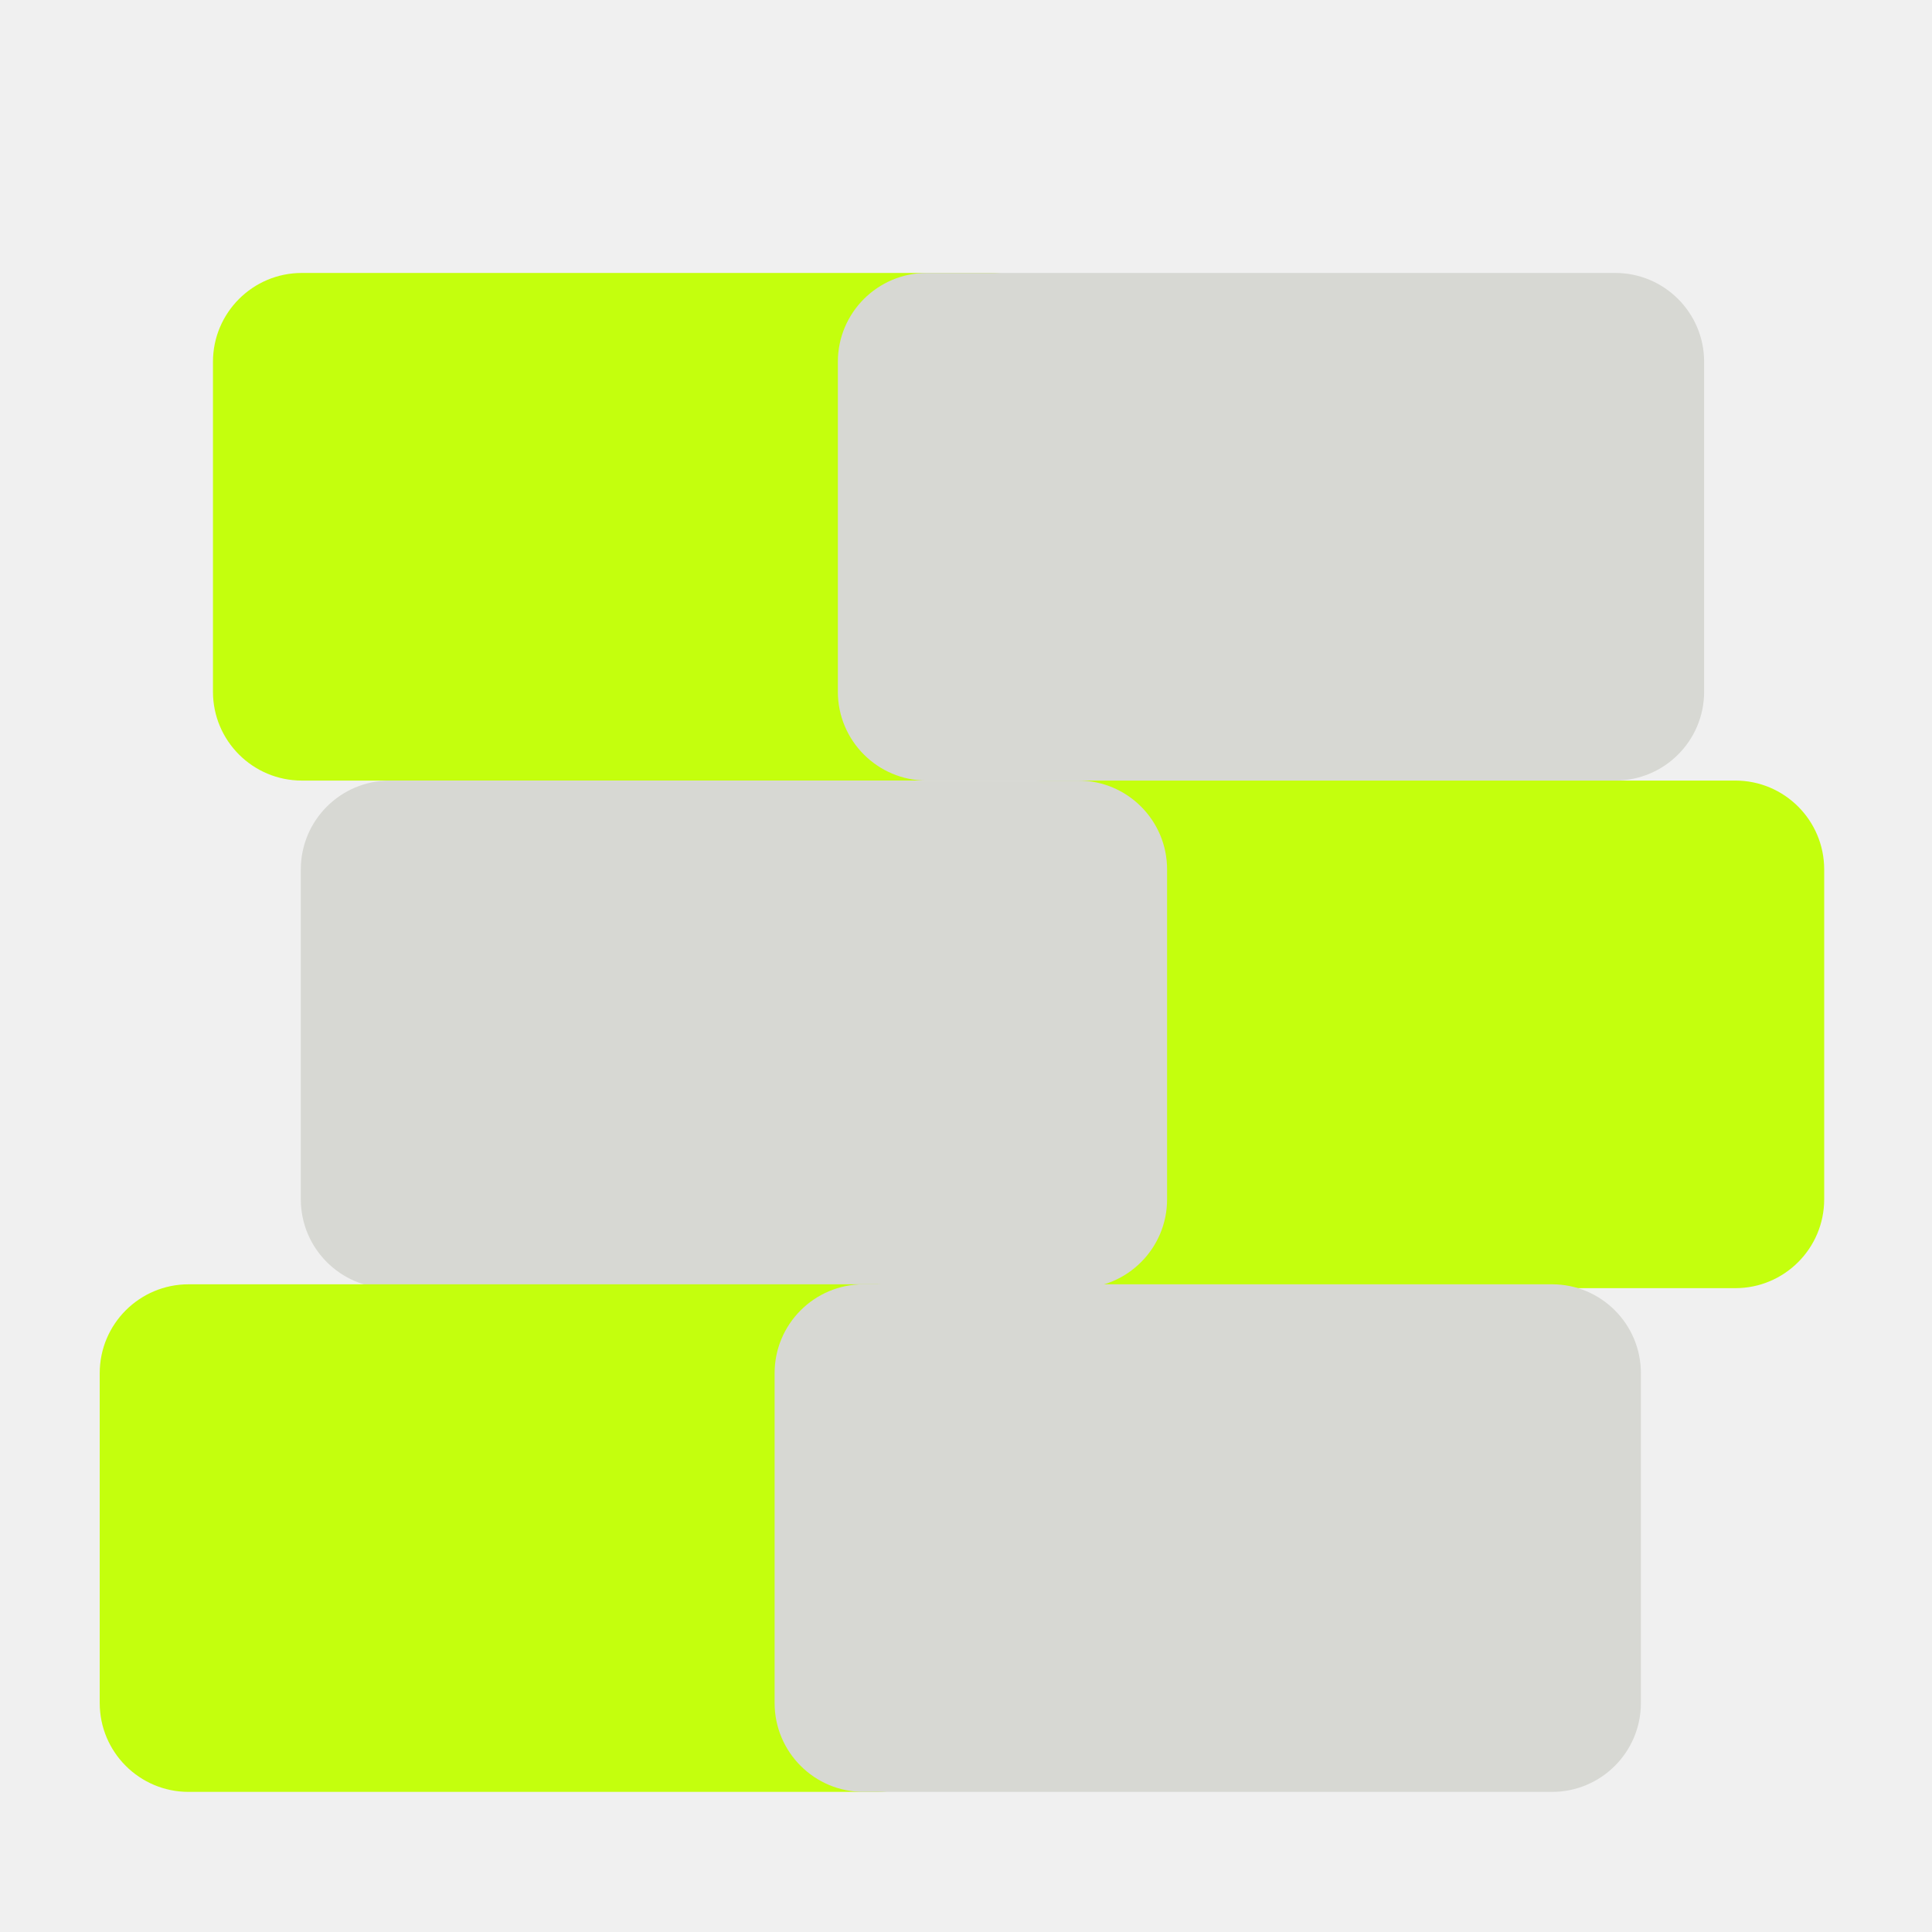
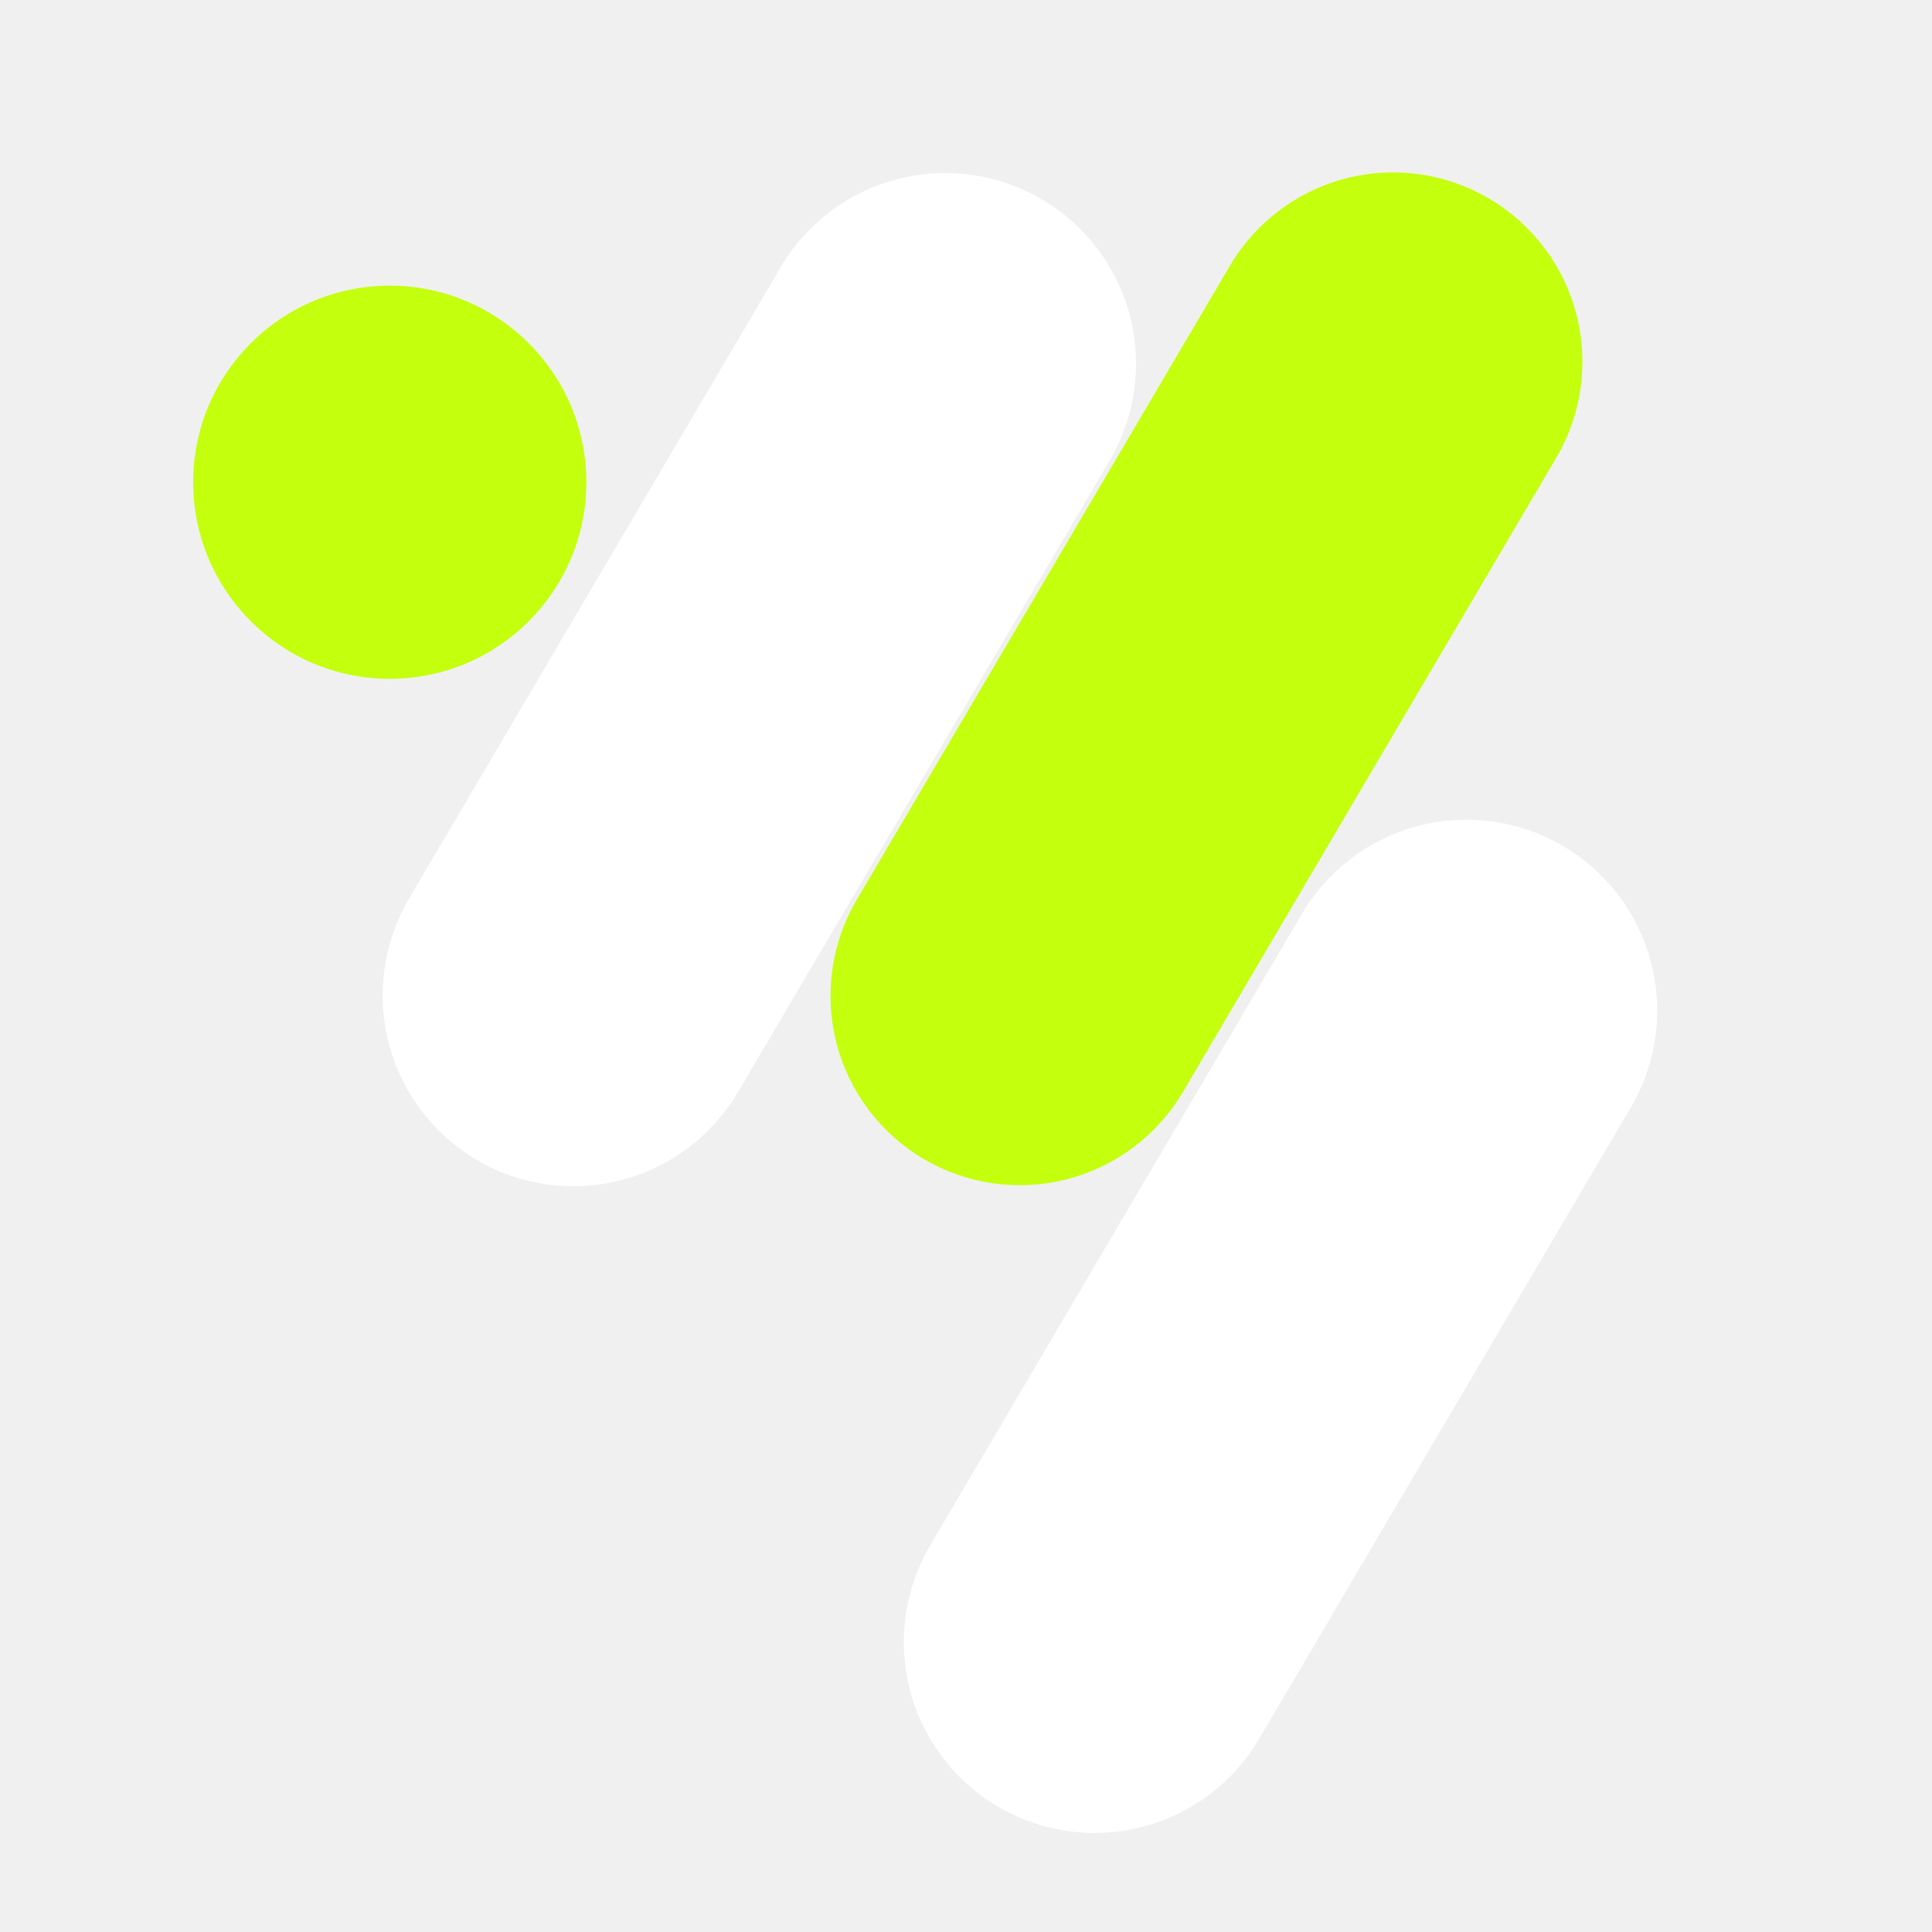
<svg xmlns="http://www.w3.org/2000/svg" width="500" zoomAndPan="magnify" viewBox="0 0 375 375" height="500" preserveAspectRatio="xMidYMid meet" version="1.0">
  <defs>
-     <clipPath id="cbec1ee6d2">
-       <path d="M 41.336 52.98 L 209.52 52.98 L 209.52 151.508 L 41.336 151.508 Z M 41.336 52.98 " clip-rule="nonzero" />
+     <clipPath id="de0ed4cfe3">
+       <path d="M 37 14 L 184 14 L 184 212 L 37 212 Z M 37 14 " clip-rule="nonzero" />
    </clipPath>
-     <clipPath id="ddf909362f">
-       <path d="M 58.586 52.98 L 192.227 52.98 C 201.754 52.98 209.477 60.707 209.477 70.23 L 209.477 134.258 C 209.477 143.785 201.754 151.508 192.227 151.508 L 58.586 151.508 C 49.059 151.508 41.336 143.785 41.336 134.258 L 41.336 70.23 C 41.336 60.707 49.059 52.98 58.586 52.98 Z M 58.586 52.98 " clip-rule="nonzero" />
+     <clipPath id="1e6511764d">
+       <path d="M 133.34 0.918 L 197.172 38.492 L 87.387 224.996 L 23.559 187.422 Z M 133.34 0.918 " clip-rule="nonzero" />
    </clipPath>
-     <clipPath id="e85217bf7f">
-       <path d="M 0.336 0.98 L 168.52 0.98 L 168.52 99.508 L 0.336 99.508 Z M 0.336 0.98 " clip-rule="nonzero" />
+     <clipPath id="14a1cdb443">
+       <path d="M 165.254 19.703 C 173.719 24.688 179.859 32.828 182.32 42.336 C 184.781 51.844 183.367 61.941 178.383 70.406 L 106.223 193 C 101.238 201.465 93.098 207.602 83.59 210.062 C 74.082 212.527 63.984 211.109 55.52 206.129 C 47.055 201.145 40.918 193.004 38.453 183.496 C 35.992 173.988 37.41 163.891 42.391 155.426 L 114.555 32.832 C 119.535 24.367 127.676 18.23 137.184 15.77 C 146.695 13.305 156.789 14.723 165.254 19.703 Z M 165.254 19.703 " clip-rule="nonzero" />
    </clipPath>
-     <clipPath id="06f9b337ce">
-       <path d="M 17.586 0.98 L 151.227 0.98 C 160.754 0.98 168.477 8.707 168.477 18.23 L 168.477 82.258 C 168.477 91.785 160.754 99.508 151.227 99.508 L 17.586 99.508 C 8.059 99.508 0.336 91.785 0.336 82.258 L 0.336 18.23 C 0.336 8.707 8.059 0.98 17.586 0.98 Z M 17.586 0.98 " clip-rule="nonzero" />
+     <clipPath id="3cc3688003">
+       <path d="M 0 0 L 147 0 L 147 198 L 0 198 Z M 0 0 " clip-rule="nonzero" />
    </clipPath>
-     <clipPath id="335ba13aec">
-       <rect x="0" width="169" y="0" height="100" />
+     <clipPath id="4102495cc7">
+       <path d="M 96.34 -13.082 L 160.172 24.492 L 50.387 210.996 L -13.441 173.422 Z M 96.34 -13.082 " clip-rule="nonzero" />
    </clipPath>
-     <clipPath id="8b4b1feb96">
-       <path d="M 162.629 52.98 L 330.812 52.98 L 330.812 151.508 L 162.629 151.508 Z M 162.629 52.98 " clip-rule="nonzero" />
+     <clipPath id="f43a93741b">
+       <path d="M 128.254 5.703 C 136.719 10.688 142.859 18.828 145.32 28.336 C 147.781 37.844 146.367 47.941 141.383 56.406 L 69.223 179 C 64.238 187.465 56.098 193.602 46.59 196.062 C 37.082 198.527 26.984 197.109 18.52 192.129 C 10.055 187.145 3.918 179.004 1.453 169.496 C -1.008 159.988 0.41 149.891 5.391 141.426 L 77.555 18.832 C 82.535 10.367 90.676 4.23 100.184 1.77 C 109.695 -0.695 119.789 0.723 128.254 5.703 Z M 128.254 5.703 " clip-rule="nonzero" />
    </clipPath>
-     <clipPath id="c3d6825ea2">
-       <path d="M 179.879 52.98 L 313.52 52.98 C 323.047 52.98 330.77 60.707 330.77 70.23 L 330.77 134.258 C 330.77 143.785 323.047 151.508 313.52 151.508 L 179.879 151.508 C 170.352 151.508 162.629 143.785 162.629 134.258 L 162.629 70.23 C 162.629 60.707 170.352 52.98 179.879 52.98 Z M 179.879 52.98 " clip-rule="nonzero" />
+     <clipPath id="8fd965c9b2">
+       <rect x="0" width="147" y="0" height="198" />
    </clipPath>
-     <clipPath id="dc450965bf">
-       <path d="M 0.629 0.98 L 168.812 0.98 L 168.812 99.508 L 0.629 99.508 Z M 0.629 0.98 " clip-rule="nonzero" />
+     <clipPath id="43a19bf7b9">
+       <path d="M 0.5 36.449 L 76.809 36.449 L 76.809 112.758 L 0.5 112.758 Z M 0.5 36.449 " clip-rule="nonzero" />
    </clipPath>
-     <clipPath id="6db2b064c8">
-       <path d="M 17.879 0.98 L 151.52 0.98 C 161.047 0.98 168.77 8.707 168.77 18.23 L 168.77 82.258 C 168.77 91.785 161.047 99.508 151.52 99.508 L 17.879 99.508 C 8.352 99.508 0.629 91.785 0.629 82.258 L 0.629 18.23 C 0.629 8.707 8.352 0.98 17.879 0.98 Z M 17.879 0.98 " clip-rule="nonzero" />
+     <clipPath id="6fb0126738">
+       <path d="M 38.652 36.449 C 17.582 36.449 0.5 53.531 0.5 74.605 C 0.5 95.676 17.582 112.758 38.652 112.758 C 59.727 112.758 76.809 95.676 76.809 74.605 C 76.809 53.531 59.727 36.449 38.652 36.449 Z M 38.652 36.449 " clip-rule="nonzero" />
    </clipPath>
-     <clipPath id="ae1ae57efe">
-       <rect x="0" width="169" y="0" height="100" />
+     <clipPath id="f54e923903">
+       <path d="M 0.5 0.449 L 76.809 0.449 L 76.809 76.758 L 0.5 76.758 Z M 0.5 0.449 " clip-rule="nonzero" />
    </clipPath>
-     <clipPath id="5b22079133">
-       <path d="M 185.93 151.508 L 354.113 151.508 L 354.113 250.031 L 185.93 250.031 Z M 185.93 151.508 " clip-rule="nonzero" />
+     <clipPath id="7d2c6dc909">
+       <path d="M 38.652 0.449 C 17.582 0.449 0.5 17.531 0.5 38.605 C 0.5 59.676 17.582 76.758 38.652 76.758 C 59.727 76.758 76.809 59.676 76.809 38.605 C 76.809 17.531 59.727 0.449 38.652 0.449 Z M 38.652 0.449 " clip-rule="nonzero" />
    </clipPath>
-     <clipPath id="3fef43aba4">
-       <path d="M 203.18 151.508 L 336.824 151.508 C 346.352 151.508 354.074 159.23 354.074 168.758 L 354.074 232.781 C 354.074 242.309 346.352 250.031 336.824 250.031 L 203.18 250.031 C 193.652 250.031 185.93 242.309 185.93 232.781 L 185.93 168.758 C 185.93 159.23 193.652 151.508 203.18 151.508 Z M 203.18 151.508 " clip-rule="nonzero" />
+     <clipPath id="2bd18844a4">
+       <rect x="0" width="77" y="0" height="77" />
    </clipPath>
-     <clipPath id="cf8ec0044d">
-       <path d="M 0.93 0.508 L 169.113 0.508 L 169.113 99.031 L 0.93 99.031 Z M 0.93 0.508 " clip-rule="nonzero" />
+     <clipPath id="0dfa32d6ee">
+       <path d="M 124 14 L 271 14 L 271 212 L 124 212 Z M 124 14 " clip-rule="nonzero" />
    </clipPath>
-     <clipPath id="b969c81652">
-       <path d="M 18.18 0.508 L 151.824 0.508 C 161.352 0.508 169.074 8.23 169.074 17.758 L 169.074 81.781 C 169.074 91.309 161.352 99.031 151.824 99.031 L 18.18 99.031 C 8.652 99.031 0.93 91.309 0.93 81.781 L 0.93 17.758 C 0.93 8.23 8.652 0.508 18.18 0.508 Z M 18.18 0.508 " clip-rule="nonzero" />
+     <clipPath id="c1097a06b9">
+       <path d="M 220.375 0.906 L 283.707 38.188 L 173.906 224.723 L 110.57 187.445 Z M 220.375 0.906 " clip-rule="nonzero" />
    </clipPath>
-     <clipPath id="54c4e9174f">
-       <rect x="0" width="170" y="0" height="100" />
+     <clipPath id="5d18ce8dbb">
+       <path d="M 252.043 19.547 C 260.441 24.492 266.531 32.566 268.973 42.004 C 271.418 51.438 270.012 61.457 265.066 69.855 L 192.613 192.945 C 187.668 201.344 179.59 207.434 170.156 209.875 C 160.723 212.32 150.703 210.914 142.305 205.969 C 133.906 201.027 127.816 192.949 125.375 183.516 C 122.93 174.082 124.336 164.062 129.277 155.664 L 201.734 32.574 C 206.68 24.176 214.754 18.086 224.191 15.641 C 233.625 13.199 243.641 14.602 252.043 19.547 Z M 252.043 19.547 " clip-rule="nonzero" />
    </clipPath>
-     <clipPath id="1222fe2bd2">
-       <path d="M 58.387 151.508 L 226.57 151.508 L 226.57 250.031 L 58.387 250.031 Z M 58.387 151.508 " clip-rule="nonzero" />
+     <clipPath id="c5b01ef0d5">
+       <path d="M 0 0 L 147 0 L 147 198 L 0 198 Z M 0 0 " clip-rule="nonzero" />
    </clipPath>
-     <clipPath id="17a6e7e085">
-       <path d="M 75.637 151.508 L 209.281 151.508 C 218.809 151.508 226.531 159.23 226.531 168.758 L 226.531 232.781 C 226.531 242.309 218.809 250.031 209.281 250.031 L 75.637 250.031 C 66.113 250.031 58.387 242.309 58.387 232.781 L 58.387 168.758 C 58.387 159.23 66.113 151.508 75.637 151.508 Z M 75.637 151.508 " clip-rule="nonzero" />
+     <clipPath id="04e4b1404e">
+       <path d="M 96.375 -13.094 L 159.707 24.188 L 49.906 210.723 L -13.43 173.445 Z M 96.375 -13.094 " clip-rule="nonzero" />
    </clipPath>
-     <clipPath id="2caa46878e">
-       <path d="M 0.387 0.508 L 168.559 0.508 L 168.559 99.031 L 0.387 99.031 Z M 0.387 0.508 " clip-rule="nonzero" />
+     <clipPath id="d9eaabb49b">
+       <path d="M 128.043 5.547 C 136.441 10.492 142.531 18.566 144.973 28.004 C 147.418 37.438 146.012 47.457 141.066 55.855 L 68.613 178.945 C 63.668 187.344 55.59 193.434 46.156 195.875 C 36.723 198.32 26.703 196.914 18.305 191.969 C 9.906 187.027 3.816 178.949 1.375 169.516 C -1.07 160.082 0.336 150.062 5.277 141.664 L 77.734 18.574 C 82.68 10.176 90.754 4.086 100.191 1.641 C 109.625 -0.801 119.641 0.602 128.043 5.547 Z M 128.043 5.547 " clip-rule="nonzero" />
    </clipPath>
-     <clipPath id="fae54e3c92">
-       <path d="M 17.637 0.508 L 151.281 0.508 C 160.809 0.508 168.531 8.23 168.531 17.758 L 168.531 81.781 C 168.531 91.309 160.809 99.031 151.281 99.031 L 17.637 99.031 C 8.113 99.031 0.387 91.309 0.387 81.781 L 0.387 17.758 C 0.387 8.23 8.113 0.508 17.637 0.508 Z M 17.637 0.508 " clip-rule="nonzero" />
+     <clipPath id="ff67662db9">
+       <rect x="0" width="147" y="0" height="198" />
    </clipPath>
-     <clipPath id="e46205b4de">
-       <rect x="0" width="169" y="0" height="100" />
+     <clipPath id="607bdd57bc">
+       <path d="M 138 140 L 285 140 L 285 337 L 138 337 Z M 138 140 " clip-rule="nonzero" />
    </clipPath>
-     <clipPath id="1e7f77c6ce">
-       <path d="M 19.355 249.281 L 187.539 249.281 L 187.539 347.805 L 19.355 347.805 Z M 19.355 249.281 " clip-rule="nonzero" />
+     <clipPath id="f78fc90c46">
+       <path d="M 234.504 126.445 L 298.332 164.016 L 188.551 350.52 L 124.719 312.949 Z M 234.504 126.445 " clip-rule="nonzero" />
    </clipPath>
-     <clipPath id="f9195b01a4">
-       <path d="M 36.605 249.281 L 170.25 249.281 C 179.777 249.281 187.5 257.004 187.5 266.531 L 187.5 330.555 C 187.5 340.082 179.777 347.805 170.25 347.805 L 36.605 347.805 C 27.078 347.805 19.355 340.082 19.355 330.555 L 19.355 266.531 C 19.355 257.004 27.078 249.281 36.605 249.281 Z M 36.605 249.281 " clip-rule="nonzero" />
+     <clipPath id="2f387e6d5a">
+       <path d="M 266.418 145.23 C 274.883 150.211 281.02 158.355 283.48 167.863 C 285.945 177.371 284.527 187.469 279.547 195.934 L 207.383 318.523 C 202.402 326.988 194.262 333.129 184.75 335.59 C 175.242 338.051 165.145 336.637 156.684 331.652 C 148.219 326.672 142.078 318.531 139.617 309.023 C 137.156 299.512 138.57 289.418 143.555 280.953 L 215.715 158.359 C 220.699 149.895 228.84 143.758 238.348 141.293 C 247.855 138.832 257.953 140.246 266.418 145.23 Z M 266.418 145.23 " clip-rule="nonzero" />
    </clipPath>
-     <clipPath id="13775c7dde">
-       <path d="M 0.355 0.281 L 168.539 0.281 L 168.539 98.805 L 0.355 98.805 Z M 0.355 0.281 " clip-rule="nonzero" />
+     <clipPath id="ee20ae7422">
+       <path d="M 0 0 L 147 0 L 147 197 L 0 197 Z M 0 0 " clip-rule="nonzero" />
    </clipPath>
-     <clipPath id="5dfc6892ed">
-       <path d="M 17.605 0.281 L 151.25 0.281 C 160.777 0.281 168.5 8.004 168.5 17.531 L 168.5 81.555 C 168.5 91.082 160.777 98.805 151.25 98.805 L 17.605 98.805 C 8.078 98.805 0.355 91.082 0.355 81.555 L 0.355 17.531 C 0.355 8.004 8.078 0.281 17.605 0.281 Z M 17.605 0.281 " clip-rule="nonzero" />
+     <clipPath id="7f2a6f9b96">
+       <path d="M 96.504 -13.555 L 160.332 24.016 L 50.551 210.52 L -13.281 172.949 Z M 96.504 -13.555 " clip-rule="nonzero" />
    </clipPath>
-     <clipPath id="7e9f410870">
-       <rect x="0" width="169" y="0" height="99" />
+     <clipPath id="483d213210">
+       <path d="M 128.418 5.23 C 136.883 10.211 143.02 18.355 145.48 27.863 C 147.945 37.371 146.527 47.469 141.547 55.934 L 69.383 178.523 C 64.402 186.988 56.262 193.129 46.75 195.59 C 37.242 198.051 27.145 196.637 18.684 191.652 C 10.219 186.672 4.078 178.531 1.617 169.023 C -0.844 159.512 0.57 149.418 5.555 140.953 L 77.715 18.359 C 82.699 9.895 90.84 3.758 100.348 1.293 C 109.855 -1.168 119.953 0.246 128.418 5.23 Z M 128.418 5.23 " clip-rule="nonzero" />
    </clipPath>
-     <clipPath id="b07831fafc">
-       <path d="M 150.352 249.281 L 318.535 249.281 L 318.535 347.805 L 150.352 347.805 Z M 150.352 249.281 " clip-rule="nonzero" />
+     <clipPath id="eeb756ae22">
+       <rect x="0" width="147" y="0" height="197" />
    </clipPath>
-     <clipPath id="c27a178fab">
-       <path d="M 167.602 249.281 L 301.246 249.281 C 310.773 249.281 318.496 257.004 318.496 266.531 L 318.496 330.555 C 318.496 340.082 310.773 347.805 301.246 347.805 L 167.602 347.805 C 158.078 347.805 150.352 340.082 150.352 330.555 L 150.352 266.531 C 150.352 257.004 158.078 249.281 167.602 249.281 Z M 167.602 249.281 " clip-rule="nonzero" />
-     </clipPath>
-     <clipPath id="cce89b1764">
-       <path d="M 0.352 0.281 L 168.535 0.281 L 168.535 98.805 L 0.352 98.805 Z M 0.352 0.281 " clip-rule="nonzero" />
-     </clipPath>
-     <clipPath id="65049be706">
-       <path d="M 17.602 0.281 L 151.246 0.281 C 160.773 0.281 168.496 8.004 168.496 17.531 L 168.496 81.555 C 168.496 91.082 160.773 98.805 151.246 98.805 L 17.602 98.805 C 8.078 98.805 0.352 91.082 0.352 81.555 L 0.352 17.531 C 0.352 8.004 8.078 0.281 17.602 0.281 Z M 17.602 0.281 " clip-rule="nonzero" />
-     </clipPath>
-     <clipPath id="bde421a3eb">
-       <rect x="0" width="169" y="0" height="99" />
+     <clipPath id="1e9d7bf05e">
+       <rect x="0" width="299" y="0" height="351" />
    </clipPath>
  </defs>
-   <g clip-path="url(#cbec1ee6d2)">
-     <g clip-path="url(#ddf909362f)">
-       <g transform="matrix(1, 0, 0, 1, 41, 52)">
-         <g clip-path="url(#335ba13aec)">
-           <g clip-path="url(#e85217bf7f)">
-             <g clip-path="url(#06f9b337ce)">
-               <path fill="#c4ff0d" d="M 0.336 0.98 L 168.52 0.98 L 168.52 99.508 L 0.336 99.508 Z M 0.336 0.98 " fill-opacity="1" fill-rule="nonzero" />
+   <g transform="matrix(1, 0, 0, 1, 37, 19)">
+     <g clip-path="url(#1e9d7bf05e)">
+       <g clip-path="url(#de0ed4cfe3)">
+         <g clip-path="url(#1e6511764d)">
+           <g clip-path="url(#14a1cdb443)">
+             <g transform="matrix(1, 0, 0, 1, 37, 14)">
+               <g clip-path="url(#8fd965c9b2)">
+                 <g clip-path="url(#3cc3688003)">
+                   <g clip-path="url(#4102495cc7)">
+                     <g clip-path="url(#f43a93741b)">
+                       <path fill="#ffffff" d="M 96.34 -13.082 L 160.172 24.492 L 50.387 210.996 L -13.441 173.422 Z M 96.34 -13.082 " fill-opacity="1" fill-rule="nonzero" />
+                     </g>
+                   </g>
+                 </g>
+               </g>
            </g>
          </g>
        </g>
      </g>
-     </g>
-   </g>
-   <g clip-path="url(#8b4b1feb96)">
-     <g clip-path="url(#c3d6825ea2)">
-       <g transform="matrix(1, 0, 0, 1, 162, 52)">
-         <g clip-path="url(#ae1ae57efe)">
-           <g clip-path="url(#dc450965bf)">
-             <g clip-path="url(#6db2b064c8)">
-               <path fill="#d7d8d3" d="M 0.629 0.98 L 168.812 0.98 L 168.812 99.508 L 0.629 99.508 Z M 0.629 0.98 " fill-opacity="1" fill-rule="nonzero" />
+       <g clip-path="url(#43a19bf7b9)">
+         <g clip-path="url(#6fb0126738)">
+           <g transform="matrix(1, 0, 0, 1, 0, 36)">
+             <g clip-path="url(#2bd18844a4)">
+               <g clip-path="url(#f54e923903)">
+                 <g clip-path="url(#7d2c6dc909)">
+                   <path fill="#c4ff0d" d="M 0.5 0.449 L 76.809 0.449 L 76.809 76.758 L 0.5 76.758 Z M 0.5 0.449 " fill-opacity="1" fill-rule="nonzero" />
+                 </g>
+               </g>
            </g>
          </g>
        </g>
      </g>
-     </g>
-   </g>
-   <g clip-path="url(#5b22079133)">
-     <g clip-path="url(#3fef43aba4)">
-       <g transform="matrix(1, 0, 0, 1, 185, 151)">
-         <g clip-path="url(#54c4e9174f)">
-           <g clip-path="url(#cf8ec0044d)">
-             <g clip-path="url(#b969c81652)">
-               <path fill="#c4ff0d" d="M 0.93 0.508 L 169.113 0.508 L 169.113 99.031 L 0.93 99.031 Z M 0.93 0.508 " fill-opacity="1" fill-rule="nonzero" />
+       <g clip-path="url(#0dfa32d6ee)">
+         <g clip-path="url(#c1097a06b9)">
+           <g clip-path="url(#5d18ce8dbb)">
+             <g transform="matrix(1, 0, 0, 1, 124, 14)">
+               <g clip-path="url(#ff67662db9)">
+                 <g clip-path="url(#c5b01ef0d5)">
+                   <g clip-path="url(#04e4b1404e)">
+                     <g clip-path="url(#d9eaabb49b)">
+                       <path fill="#c4ff0d" d="M 96.375 -13.094 L 159.707 24.188 L 49.906 210.723 L -13.43 173.445 Z M 96.375 -13.094 " fill-opacity="1" fill-rule="nonzero" />
+                     </g>
+                   </g>
+                 </g>
+               </g>
            </g>
          </g>
        </g>
      </g>
-     </g>
-   </g>
-   <g clip-path="url(#1222fe2bd2)">
-     <g clip-path="url(#17a6e7e085)">
-       <g transform="matrix(1, 0, 0, 1, 58, 151)">
-         <g clip-path="url(#e46205b4de)">
-           <g clip-path="url(#2caa46878e)">
-             <g clip-path="url(#fae54e3c92)">
-               <path fill="#d7d8d3" d="M 0.387 0.508 L 168.57 0.508 L 168.57 99.031 L 0.387 99.031 Z M 0.387 0.508 " fill-opacity="1" fill-rule="nonzero" />
-             </g>
-           </g>
-         </g>
-       </g>
-     </g>
-   </g>
-   <g clip-path="url(#1e7f77c6ce)">
-     <g clip-path="url(#f9195b01a4)">
-       <g transform="matrix(1, 0, 0, 1, 19, 249)">
-         <g clip-path="url(#7e9f410870)">
-           <g clip-path="url(#13775c7dde)">
-             <g clip-path="url(#5dfc6892ed)">
-               <path fill="#c4ff0d" d="M 0.355 0.281 L 168.539 0.281 L 168.539 98.805 L 0.355 98.805 Z M 0.355 0.281 " fill-opacity="1" fill-rule="nonzero" />
-             </g>
-           </g>
-         </g>
-       </g>
-     </g>
-   </g>
-   <g clip-path="url(#b07831fafc)">
-     <g clip-path="url(#c27a178fab)">
-       <g transform="matrix(1, 0, 0, 1, 150, 249)">
-         <g clip-path="url(#bde421a3eb)">
-           <g clip-path="url(#cce89b1764)">
-             <g clip-path="url(#65049be706)">
-               <path fill="#d7d8d3" d="M 0.352 0.281 L 168.535 0.281 L 168.535 98.805 L 0.352 98.805 Z M 0.352 0.281 " fill-opacity="1" fill-rule="nonzero" />
+       <g clip-path="url(#607bdd57bc)">
+         <g clip-path="url(#f78fc90c46)">
+           <g clip-path="url(#2f387e6d5a)">
+             <g transform="matrix(1, 0, 0, 1, 138, 140)">
+               <g clip-path="url(#eeb756ae22)">
+                 <g clip-path="url(#ee20ae7422)">
+                   <g clip-path="url(#7f2a6f9b96)">
+                     <g clip-path="url(#483d213210)">
+                       <path fill="#ffffff" d="M 96.504 -13.555 L 160.332 24.016 L 50.551 210.52 L -13.281 172.949 Z M 96.504 -13.555 " fill-opacity="1" fill-rule="nonzero" />
+                     </g>
+                   </g>
+                 </g>
+               </g>
            </g>
          </g>
        </g>
      </g>
    </g>
  </g>
</svg>
